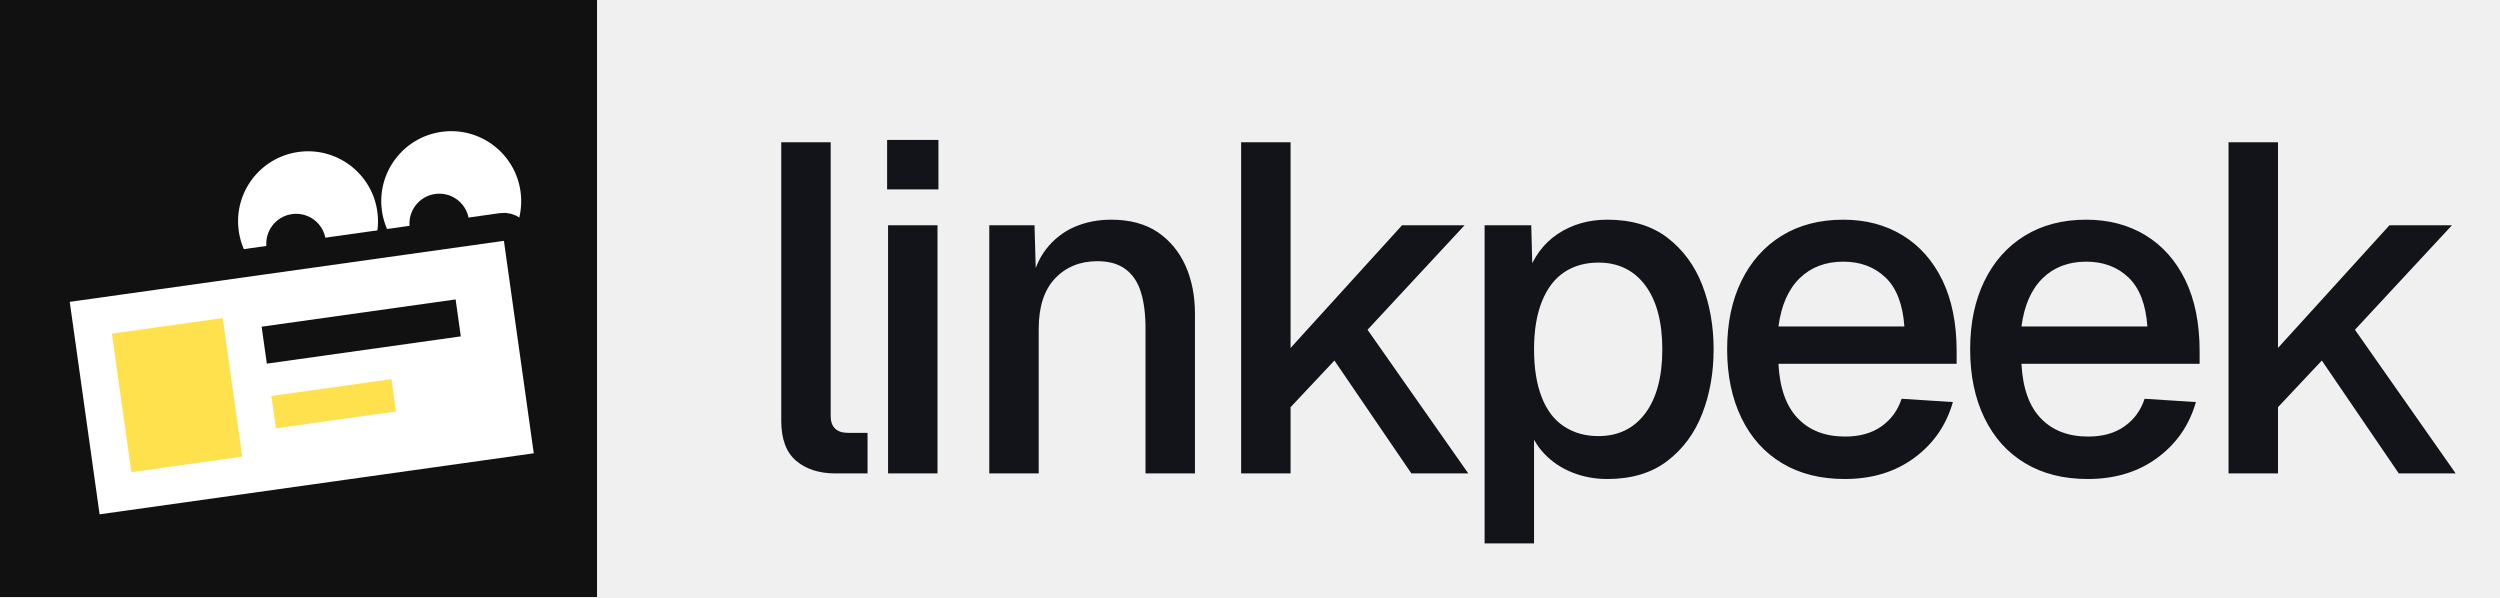
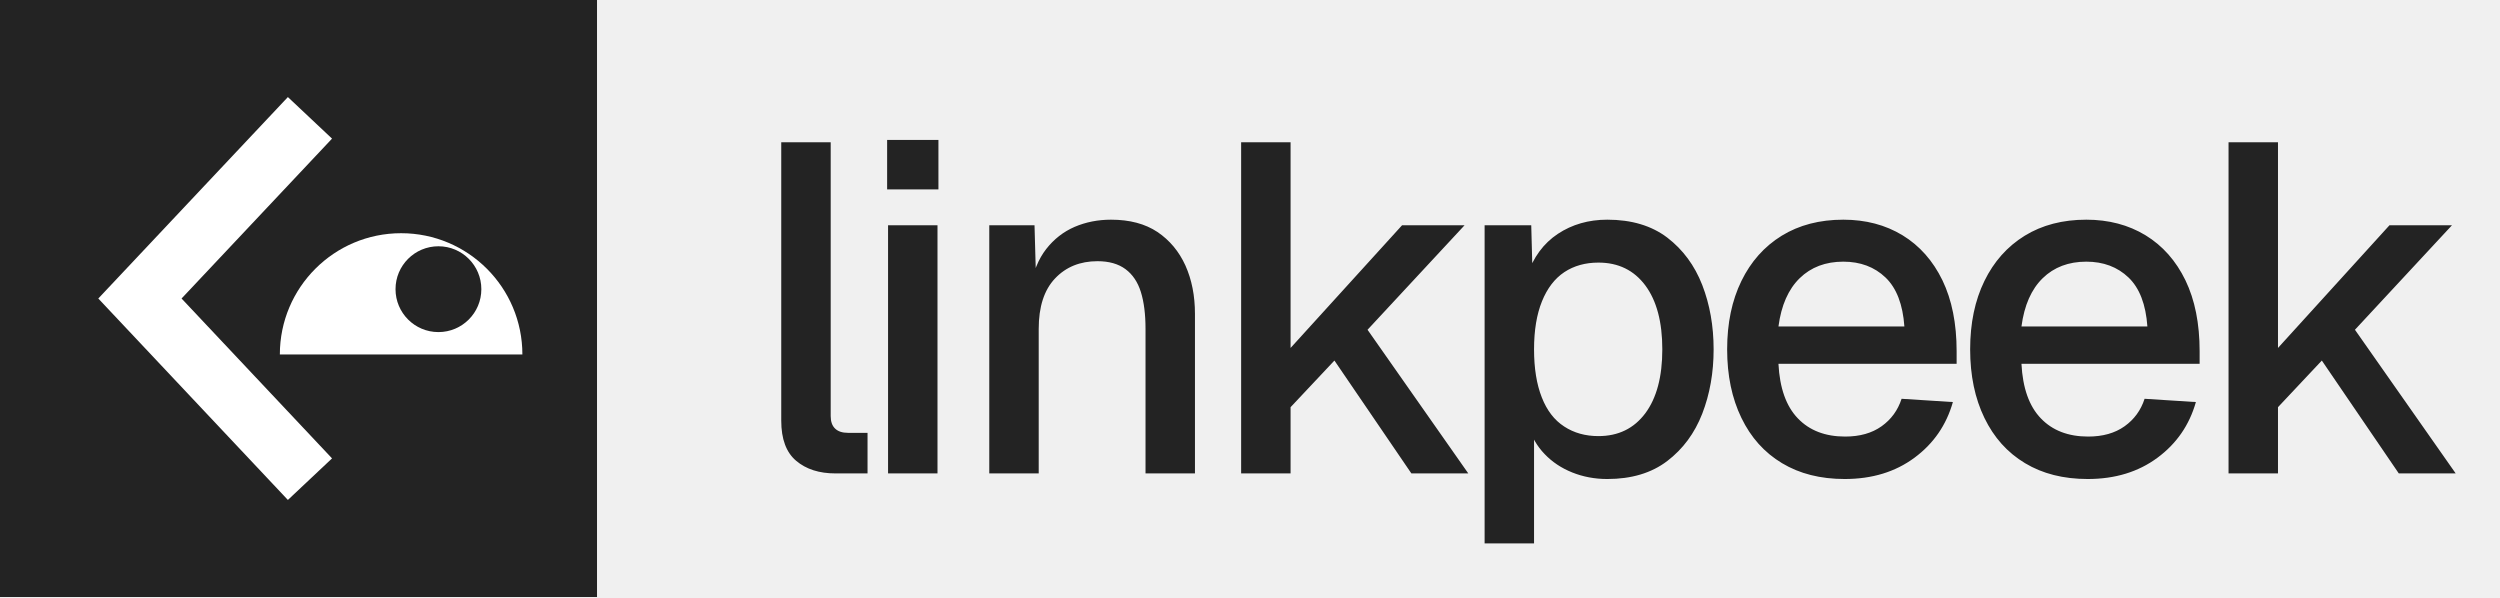
<svg xmlns="http://www.w3.org/2000/svg" viewBox="0 0 268 64" width="536" height="128">
-   <defs>
-     <clipPath id="lp-tile">
-       <rect width="64" height="64" />
-     </clipPath>
-   </defs>
-   <g clip-path="url(#lp-tile)">
-     <rect width="64" height="64" fill="#111111" />
-     <g transform="translate(0 -2) rotate(-8 32 40)">
-       <circle cx="35" cy="26" r="7.5" fill="#fff" />
-       <circle cx="50.5" cy="26" r="7.5" fill="#fff" />
-       <circle cx="33.4" cy="28.2" r="3.2" fill="#111111" />
-       <circle cx="48.9" cy="28.2" r="3.2" fill="#111111" />
-       <rect x="7" y="29.5" width="50" height="26" rx="1.5" fill="#fff" stroke="#111111" stroke-width="3" />
-       <rect x="12.5" y="35" width="12" height="15" fill="#ffe14d" />
-       <rect x="28.5" y="36.5" width="21" height="4" fill="#111111" />
-       <rect x="28.5" y="44" width="13" height="3.5" fill="#ffe14d" />
-     </g>
-   </g>
-   <path fill="#12141a" transform="translate(80 50.75)" d="M13 0L9.55 0Q6.95 0 5.35-1.35Q3.75-2.70 3.75-5.65L3.75-5.65L3.75-35.50L9.05-35.50L9.05-6.15Q9.05-5.25 9.53-4.80Q10-4.35 10.90-4.35L10.90-4.35L13-4.35L13 0ZM20.50 0L15.20 0L15.20-26.60L20.50-26.60L20.50 0ZM20.60-30.45L15.10-30.45L15.10-35.75L20.60-35.75L20.60-30.45ZM31.35 0L26.05 0L26.05-26.60L30.90-26.60L31.10-19.50L30.45-19.85Q30.90-22.45 32.15-24.05Q33.40-25.65 35.20-26.43Q37.00-27.20 39.10-27.20L39.10-27.20Q42.10-27.20 44.08-25.88Q46.05-24.55 47.08-22.28Q48.10-20 48.10-17.10L48.10-17.10L48.10 0L42.80 0L42.80-15.50Q42.80-17.85 42.30-19.45Q41.80-21.05 40.65-21.90Q39.50-22.75 37.65-22.75L37.65-22.75Q34.85-22.75 33.10-20.90Q31.35-19.05 31.35-15.50L31.35-15.50L31.35 0ZM58.35 0L53.05 0L53.05-35.50L58.35-35.50L58.35-13.45L70.30-26.60L77-26.60L66.60-15.40L77.40 0L71.30 0L63.05-12.10L58.35-7.10L58.35 0ZM84.45 7.50L79.15 7.50L79.15-26.60L84.15-26.60L84.30-20.90L83.70-21.20Q84.70-24.15 87-25.68Q89.30-27.20 92.30-27.20L92.30-27.20Q96.20-27.20 98.73-25.28Q101.25-23.35 102.48-20.20Q103.70-17.05 103.70-13.30L103.70-13.30Q103.70-9.55 102.48-6.40Q101.25-3.25 98.73-1.33Q96.20 0.60 92.30 0.60L92.30 0.60Q90.30 0.60 88.55-0.10Q86.80-0.80 85.58-2.08Q84.35-3.35 83.85-5.10L83.85-5.10L84.45-5.70L84.45 7.50ZM91.35-4L91.35-4Q94.55-4 96.38-6.45Q98.20-8.90 98.20-13.30L98.20-13.30Q98.20-17.70 96.38-20.15Q94.55-22.60 91.35-22.60L91.35-22.60Q89.25-22.60 87.70-21.58Q86.15-20.55 85.30-18.45Q84.45-16.35 84.45-13.30L84.45-13.30Q84.45-10.25 85.28-8.15Q86.10-6.05 87.68-5.03Q89.25-4 91.35-4ZM117.75 0.60L117.75 0.60Q113.85 0.60 111.03-1.10Q108.20-2.80 106.68-5.95Q105.15-9.10 105.15-13.30L105.15-13.30Q105.15-17.50 106.68-20.63Q108.20-23.75 111.00-25.48Q113.80-27.20 117.60-27.20L117.60-27.20Q121.20-27.20 123.95-25.53Q126.70-23.85 128.23-20.70Q129.75-17.55 129.75-13.10L129.75-13.10L129.75-11.75L110.65-11.75Q110.85-7.85 112.73-5.90Q114.60-3.95 117.80-3.95L117.80-3.95Q120.15-3.95 121.70-5.05Q123.25-6.15 123.85-8L123.85-8L129.35-7.65Q128.30-3.95 125.23-1.68Q122.15 0.60 117.75 0.60ZM110.65-15.75L110.65-15.75L124.15-15.75Q123.90-19.30 122.13-21Q120.35-22.70 117.60-22.70L117.60-22.70Q114.75-22.70 112.93-20.93Q111.10-19.15 110.65-15.75ZM143.80 0.60L143.80 0.60Q139.90 0.60 137.08-1.10Q134.25-2.80 132.73-5.95Q131.20-9.10 131.20-13.30L131.20-13.30Q131.20-17.50 132.73-20.63Q134.25-23.75 137.05-25.48Q139.85-27.20 143.65-27.20L143.65-27.20Q147.25-27.20 150.00-25.53Q152.75-23.85 154.28-20.70Q155.80-17.55 155.80-13.10L155.80-13.10L155.80-11.75L136.70-11.75Q136.90-7.85 138.78-5.90Q140.65-3.95 143.85-3.95L143.85-3.95Q146.20-3.95 147.75-5.05Q149.30-6.15 149.90-8L149.90-8L155.40-7.65Q154.35-3.95 151.28-1.68Q148.20 0.60 143.80 0.60ZM136.70-15.75L136.70-15.75L150.20-15.75Q149.95-19.30 148.18-21Q146.40-22.70 143.65-22.70L143.65-22.70Q140.80-22.70 138.98-20.93Q137.15-19.15 136.70-15.75ZM164.20 0L158.90 0L158.90-35.50L164.20-35.50L164.20-13.45L176.15-26.60L182.85-26.60L172.45-15.40L183.25 0L177.15 0L168.90-12.10L164.20-7.10L164.20 0Z" />
+   <rect width="64" height="64" fill="#232323" />
+   <path d="M31 15 15 32l16 17" fill="none" stroke="#ffffff" stroke-width="6.5" stroke-linecap="square" stroke-linejoin="miter" />
+   <path d="M30 38a13 13 0 0 1 26 0z" fill="#ffffff" />
+   <circle cx="47" cy="31" r="4.6" fill="#232323" />
+   <path fill="#232323" transform="translate(80 50.75)" d="M13 0L9.55 0Q6.95 0 5.35-1.35Q3.75-2.70 3.75-5.65L3.75-5.65L3.75-35.50L9.05-35.50L9.05-6.15Q9.05-5.25 9.53-4.80Q10-4.35 10.90-4.35L10.90-4.35L13-4.35L13 0ZM20.50 0L15.20 0L15.20-26.60L20.50-26.60L20.50 0ZM20.60-30.45L15.10-30.45L15.10-35.75L20.60-35.75L20.60-30.45ZM31.35 0L26.05 0L26.05-26.60L30.90-26.60L31.10-19.50L30.45-19.85Q30.90-22.45 32.15-24.05Q33.40-25.65 35.20-26.43Q37.00-27.20 39.10-27.20L39.10-27.20Q42.10-27.20 44.08-25.88Q46.05-24.55 47.08-22.28Q48.10-20 48.10-17.10L48.10-17.10L48.10 0L42.80 0L42.80-15.50Q42.80-17.85 42.30-19.45Q41.80-21.05 40.65-21.90Q39.50-22.75 37.65-22.75L37.65-22.75Q34.85-22.75 33.10-20.90Q31.35-19.05 31.35-15.50L31.35-15.50L31.35 0ZM58.35 0L53.05 0L53.05-35.50L58.35-35.50L58.35-13.45L70.30-26.60L77-26.60L66.60-15.40L77.40 0L71.30 0L63.05-12.10L58.35-7.10L58.35 0ZM84.45 7.50L79.15 7.50L79.15-26.60L84.15-26.60L84.30-20.90L83.70-21.20Q84.70-24.15 87-25.68Q89.30-27.20 92.30-27.20L92.30-27.20Q96.20-27.20 98.73-25.28Q101.25-23.35 102.48-20.20Q103.70-17.05 103.70-13.30L103.70-13.30Q103.70-9.55 102.48-6.40Q101.25-3.25 98.73-1.33Q96.20 0.60 92.30 0.60L92.30 0.60Q90.30 0.60 88.55-0.10Q86.80-0.80 85.58-2.08Q84.35-3.35 83.85-5.10L83.85-5.10L84.45-5.70L84.45 7.50ZM91.35-4L91.35-4Q94.55-4 96.38-6.45Q98.20-8.90 98.20-13.30L98.20-13.30Q98.20-17.70 96.38-20.15Q94.55-22.60 91.35-22.60L91.35-22.60Q89.25-22.60 87.70-21.58Q86.15-20.55 85.30-18.45Q84.45-16.35 84.45-13.30L84.45-13.30Q84.45-10.25 85.28-8.15Q86.10-6.05 87.68-5.03Q89.25-4 91.35-4ZM117.75 0.60L117.75 0.60Q113.85 0.60 111.03-1.10Q108.20-2.80 106.68-5.95Q105.15-9.10 105.15-13.30L105.15-13.30Q105.15-17.50 106.68-20.63Q108.20-23.75 111.00-25.48Q113.80-27.20 117.60-27.20L117.60-27.20Q121.20-27.20 123.95-25.53Q126.70-23.85 128.23-20.70Q129.75-17.55 129.75-13.10L129.75-13.10L129.75-11.75L110.65-11.75Q110.85-7.85 112.73-5.90Q114.60-3.95 117.80-3.95L117.80-3.95Q120.15-3.95 121.70-5.05Q123.25-6.15 123.85-8L123.85-8L129.35-7.65Q128.30-3.95 125.23-1.68Q122.15 0.60 117.75 0.60ZM110.65-15.75L110.65-15.75L124.15-15.75Q123.90-19.30 122.13-21Q120.35-22.70 117.60-22.70L117.60-22.70Q114.75-22.70 112.93-20.93Q111.10-19.15 110.65-15.75ZM143.80 0.60L143.80 0.60Q139.90 0.60 137.08-1.10Q134.25-2.80 132.73-5.95Q131.20-9.10 131.20-13.30L131.20-13.30Q131.20-17.50 132.73-20.63Q134.25-23.75 137.05-25.48Q139.85-27.20 143.65-27.20L143.65-27.20Q147.25-27.20 150.00-25.53Q152.75-23.85 154.28-20.70Q155.80-17.55 155.80-13.10L155.80-13.10L155.80-11.75L136.70-11.75Q136.90-7.85 138.78-5.90Q140.65-3.95 143.85-3.95L143.85-3.95Q146.20-3.95 147.75-5.05Q149.30-6.15 149.90-8L149.90-8L155.40-7.65Q154.35-3.95 151.28-1.68Q148.20 0.60 143.80 0.60ZM136.70-15.75L136.70-15.75L150.20-15.75Q149.95-19.30 148.18-21Q146.40-22.70 143.65-22.70L143.65-22.70Q140.80-22.70 138.98-20.93Q137.15-19.15 136.70-15.75ZM164.20 0L158.90 0L158.90-35.50L164.20-35.50L164.20-13.45L176.15-26.60L182.85-26.60L172.45-15.40L183.25 0L177.15 0L168.90-12.10L164.20-7.10L164.20 0Z" />
</svg>
